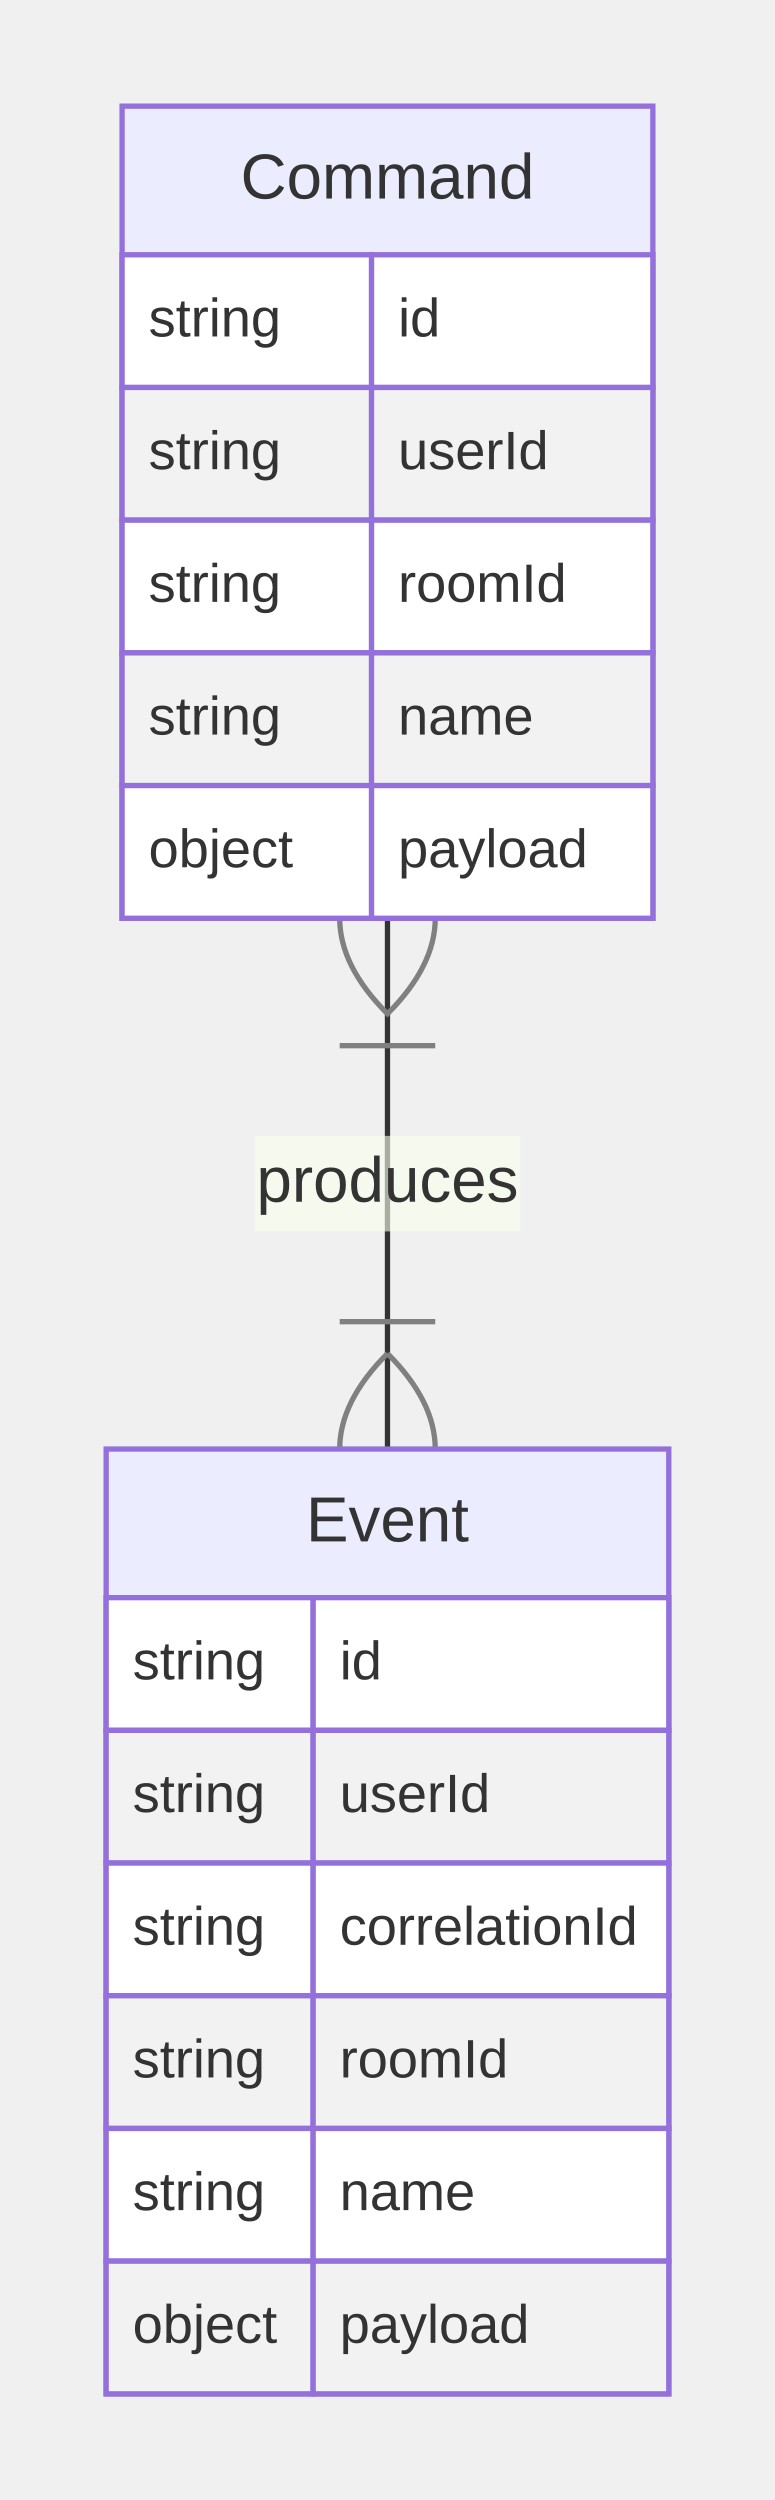
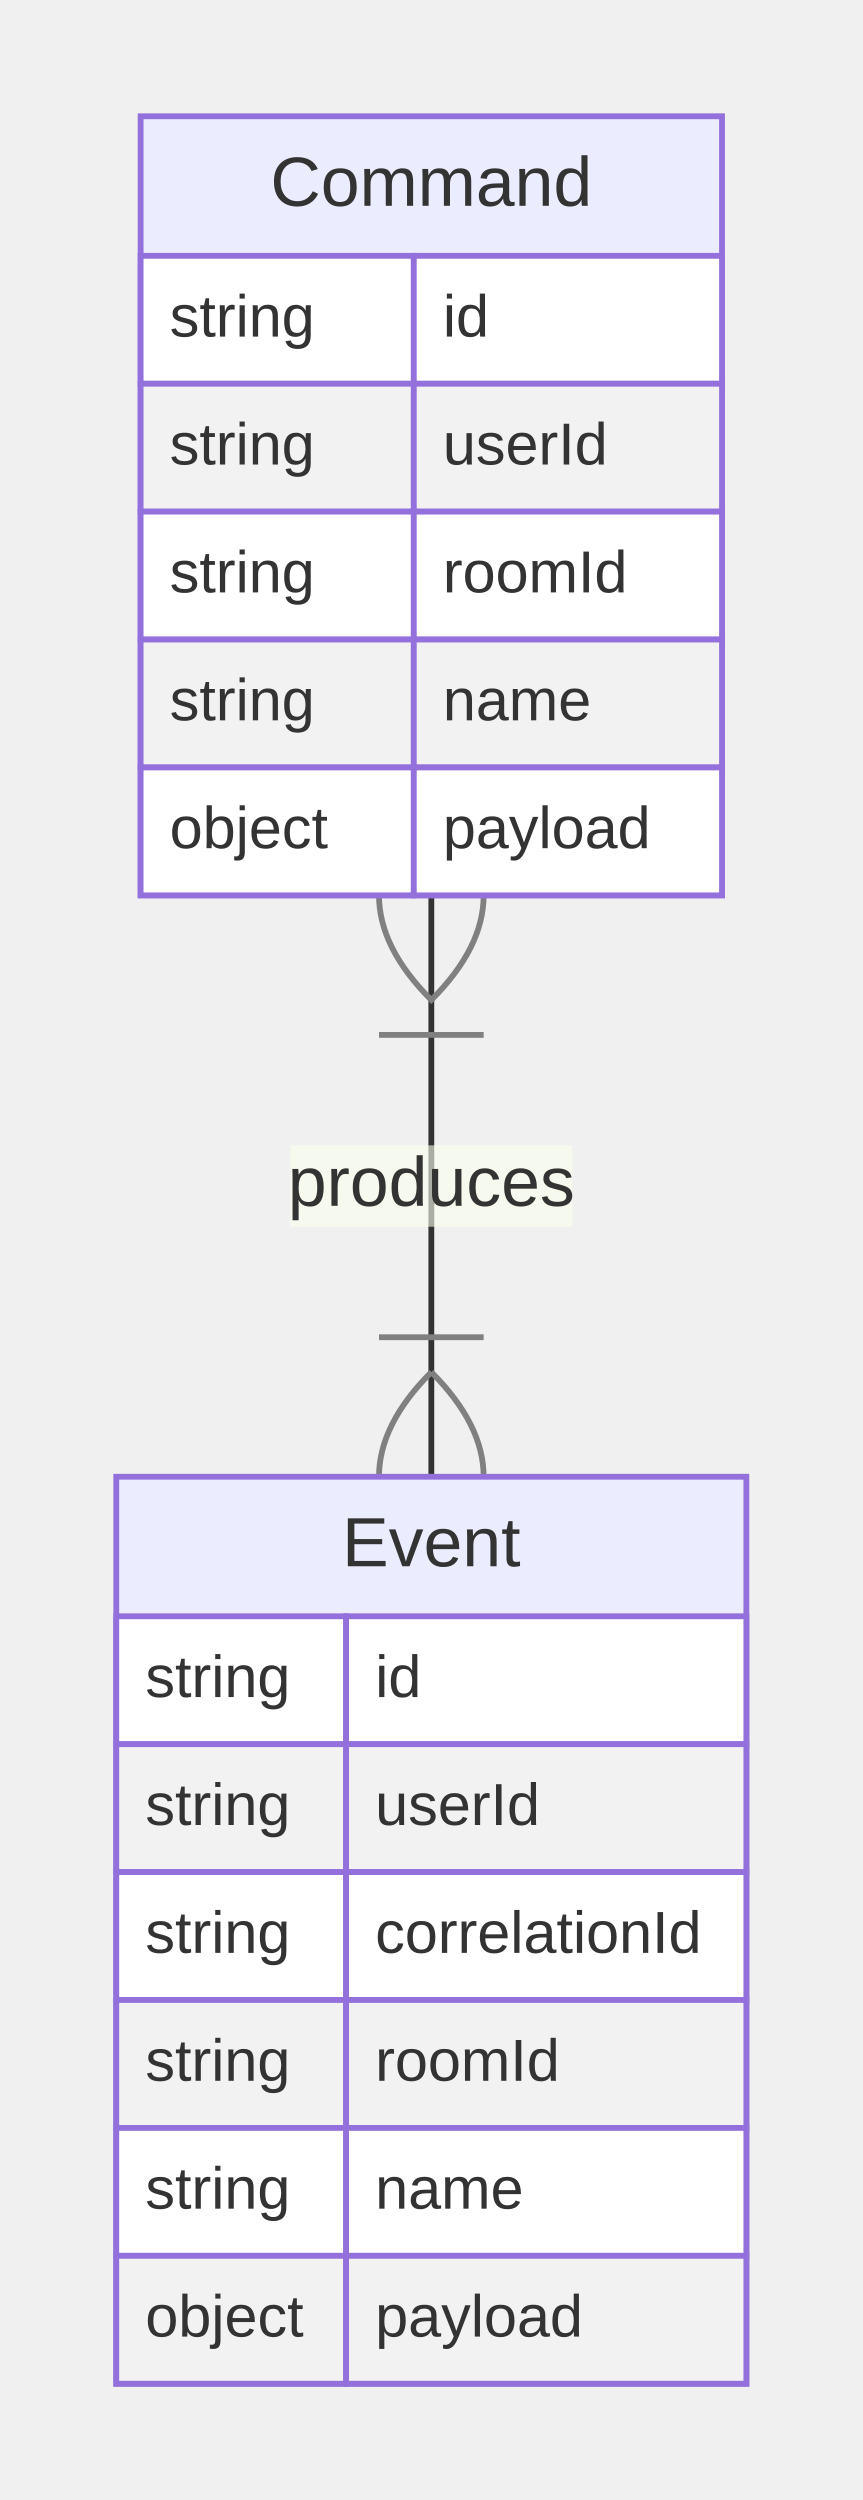
- <svg xmlns="http://www.w3.org/2000/svg" id="mermaid-svg" width="100%" height="471" style="max-width: 146px;" viewBox="0 0 146 471">
+ <svg xmlns="http://www.w3.org/2000/svg" id="mermaid-svg" width="100%" height="430" style="max-width: 148.375px;" viewBox="0 0 148.375 430">
  <style>#mermaid-svg {font-family:"trebuchet ms",verdana,arial,sans-serif;font-size:16px;fill:#333;}#mermaid-svg .error-icon{fill:#552222;}#mermaid-svg .error-text{fill:#552222;stroke:#552222;}#mermaid-svg .edge-thickness-normal{stroke-width:2px;}#mermaid-svg .edge-thickness-thick{stroke-width:3.5px;}#mermaid-svg .edge-pattern-solid{stroke-dasharray:0;}#mermaid-svg .edge-pattern-dashed{stroke-dasharray:3;}#mermaid-svg .edge-pattern-dotted{stroke-dasharray:2;}#mermaid-svg .marker{fill:#333333;stroke:#333333;}#mermaid-svg .marker.cross{stroke:#333333;}#mermaid-svg svg{font-family:"trebuchet ms",verdana,arial,sans-serif;font-size:16px;}#mermaid-svg .entityBox{fill:#ECECFF;stroke:#9370DB;}#mermaid-svg .attributeBoxOdd{fill:#ffffff;stroke:#9370DB;}#mermaid-svg .attributeBoxEven{fill:#f2f2f2;stroke:#9370DB;}#mermaid-svg .relationshipLabelBox{fill:hsl(80, 100%, 96.275%);opacity:0.7;background-color:hsl(80, 100%, 96.275%);}#mermaid-svg .relationshipLabelBox rect{opacity:0.5;}#mermaid-svg .relationshipLine{stroke:#333333;}#mermaid-svg :root{--mermaid-font-family:"trebuchet ms",verdana,arial,sans-serif;}</style>
  <g />
  <defs>
    <marker id="ONLY_ONE_START" refX="0" refY="9" markerWidth="18" markerHeight="18" orient="auto">
      <path stroke="gray" fill="none" d="M9,0 L9,18 M15,0 L15,18" />
    </marker>
  </defs>
  <defs>
    <marker id="ONLY_ONE_END" refX="18" refY="9" markerWidth="18" markerHeight="18" orient="auto">
      <path stroke="gray" fill="none" d="M3,0 L3,18 M9,0 L9,18" />
    </marker>
  </defs>
  <defs>
    <marker id="ZERO_OR_ONE_START" refX="0" refY="9" markerWidth="30" markerHeight="18" orient="auto">
      <circle stroke="gray" fill="white" cx="21" cy="9" r="6" />
      <path stroke="gray" fill="none" d="M9,0 L9,18" />
    </marker>
  </defs>
  <defs>
    <marker id="ZERO_OR_ONE_END" refX="30" refY="9" markerWidth="30" markerHeight="18" orient="auto">
      <circle stroke="gray" fill="white" cx="9" cy="9" r="6" />
      <path stroke="gray" fill="none" d="M21,0 L21,18" />
    </marker>
  </defs>
  <defs>
    <marker id="ONE_OR_MORE_START" refX="18" refY="18" markerWidth="45" markerHeight="36" orient="auto">
      <path stroke="gray" fill="none" d="M0,18 Q 18,0 36,18 Q 18,36 0,18 M42,9 L42,27" />
    </marker>
  </defs>
  <defs>
    <marker id="ONE_OR_MORE_END" refX="27" refY="18" markerWidth="45" markerHeight="36" orient="auto">
      <path stroke="gray" fill="none" d="M3,9 L3,27 M9,18 Q27,0 45,18 Q27,36 9,18" />
    </marker>
  </defs>
  <defs>
    <marker id="ZERO_OR_MORE_START" refX="18" refY="18" markerWidth="57" markerHeight="36" orient="auto">
      <circle stroke="gray" fill="white" cx="48" cy="18" r="6" />
      <path stroke="gray" fill="none" d="M0,18 Q18,0 36,18 Q18,36 0,18" />
    </marker>
  </defs>
  <defs>
    <marker id="ZERO_OR_MORE_END" refX="39" refY="18" markerWidth="57" markerHeight="36" orient="auto">
      <circle stroke="gray" fill="white" cx="9" cy="18" r="6" />
      <path stroke="gray" fill="none" d="M21,18 Q39,0 57,18 Q39,36 21,18" />
    </marker>
  </defs>
-   <path class="er relationshipLine" d="M73,173L73,181.333C73,189.667,73,206.333,73,223C73,239.667,73,256.333,73,264.667L73,273" stroke="gray" fill="none" marker-end="url(#ONE_OR_MORE_END)" marker-start="url(#ONE_OR_MORE_START)" />
-   <g id="Command" transform="translate(23,20 )">
-     <rect class="er entityBox" fill="honeydew" fill-opacity="100%" stroke="gray" x="0" y="0" width="100" height="153" />
-     <text class="er entityLabel" id="entity-Command" x="0" y="0" dominant-baseline="middle" text-anchor="middle" style="font-family: &quot;trebuchet ms&quot;, verdana, arial, sans-serif;; font-size: 12px" transform="translate(50,14)">Command</text>
-     <rect class="er attributeBoxOdd" fill="honeydew" fill-opacity="100%" stroke="gray" x="0" y="28" width="47" height="25" />
-     <text class="er entityLabel" id="entity-Command-attr-1-type" x="0" y="0" dominant-baseline="middle" text-anchor="left" style="font-family: &quot;trebuchet ms&quot;, verdana, arial, sans-serif;; font-size: 10.2px" transform="translate(5,40.5)">string</text>
-     <rect class="er attributeBoxOdd" fill="honeydew" fill-opacity="100%" stroke="gray" x="47" y="28" width="53" height="25" />
-     <text class="er entityLabel" id="entity-Command-attr-1-name" x="0" y="0" dominant-baseline="middle" text-anchor="left" style="font-family: &quot;trebuchet ms&quot;, verdana, arial, sans-serif;; font-size: 10.2px" transform="translate(52,40.5)">id</text>
-     <rect class="er attributeBoxEven" fill="honeydew" fill-opacity="100%" stroke="gray" x="0" y="53" width="47" height="25" />
-     <text class="er entityLabel" id="entity-Command-attr-2-type" x="0" y="0" dominant-baseline="middle" text-anchor="left" style="font-family: &quot;trebuchet ms&quot;, verdana, arial, sans-serif;; font-size: 10.2px" transform="translate(5,65.5)">string</text>
-     <rect class="er attributeBoxEven" fill="honeydew" fill-opacity="100%" stroke="gray" x="47" y="53" width="53" height="25" />
-     <text class="er entityLabel" id="entity-Command-attr-2-name" x="0" y="0" dominant-baseline="middle" text-anchor="left" style="font-family: &quot;trebuchet ms&quot;, verdana, arial, sans-serif;; font-size: 10.2px" transform="translate(52,65.5)">userId</text>
-     <rect class="er attributeBoxOdd" fill="honeydew" fill-opacity="100%" stroke="gray" x="0" y="78" width="47" height="25" />
-     <text class="er entityLabel" id="entity-Command-attr-3-type" x="0" y="0" dominant-baseline="middle" text-anchor="left" style="font-family: &quot;trebuchet ms&quot;, verdana, arial, sans-serif;; font-size: 10.2px" transform="translate(5,90.5)">string</text>
-     <rect class="er attributeBoxOdd" fill="honeydew" fill-opacity="100%" stroke="gray" x="47" y="78" width="53" height="25" />
-     <text class="er entityLabel" id="entity-Command-attr-3-name" x="0" y="0" dominant-baseline="middle" text-anchor="left" style="font-family: &quot;trebuchet ms&quot;, verdana, arial, sans-serif;; font-size: 10.2px" transform="translate(52,90.5)">roomId</text>
-     <rect class="er attributeBoxEven" fill="honeydew" fill-opacity="100%" stroke="gray" x="0" y="103" width="47" height="25" />
-     <text class="er entityLabel" id="entity-Command-attr-4-type" x="0" y="0" dominant-baseline="middle" text-anchor="left" style="font-family: &quot;trebuchet ms&quot;, verdana, arial, sans-serif;; font-size: 10.2px" transform="translate(5,115.5)">string</text>
-     <rect class="er attributeBoxEven" fill="honeydew" fill-opacity="100%" stroke="gray" x="47" y="103" width="53" height="25" />
-     <text class="er entityLabel" id="entity-Command-attr-4-name" x="0" y="0" dominant-baseline="middle" text-anchor="left" style="font-family: &quot;trebuchet ms&quot;, verdana, arial, sans-serif;; font-size: 10.2px" transform="translate(52,115.5)">name</text>
-     <rect class="er attributeBoxOdd" fill="honeydew" fill-opacity="100%" stroke="gray" x="0" y="128" width="47" height="25" />
-     <text class="er entityLabel" id="entity-Command-attr-5-type" x="0" y="0" dominant-baseline="middle" text-anchor="left" style="font-family: &quot;trebuchet ms&quot;, verdana, arial, sans-serif;; font-size: 10.2px" transform="translate(5,140.5)">object</text>
-     <rect class="er attributeBoxOdd" fill="honeydew" fill-opacity="100%" stroke="gray" x="47" y="128" width="53" height="25" />
-     <text class="er entityLabel" id="entity-Command-attr-5-name" x="0" y="0" dominant-baseline="middle" text-anchor="left" style="font-family: &quot;trebuchet ms&quot;, verdana, arial, sans-serif;; font-size: 10.2px" transform="translate(52,140.5)">payload</text>
+   <path class="er relationshipLine" d="M74.188,154L74.188,162.333C74.188,170.667,74.188,187.333,74.188,204C74.188,220.667,74.188,237.333,74.188,245.667L74.188,254" stroke="gray" fill="none" marker-end="url(#ONE_OR_MORE_END)" marker-start="url(#ONE_OR_MORE_START)" />
+   <g id="Command" transform="translate(24.1875,20 )">
+     <rect class="er entityBox" fill="honeydew" fill-opacity="100%" stroke="gray" x="0" y="0" width="100" height="134" />
+     <text class="er entityLabel" id="entity-Command" x="0" y="0" dominant-baseline="middle" text-anchor="middle" style="font-family: &quot;trebuchet ms&quot;, verdana, arial, sans-serif;; font-size: 12px" transform="translate(50,12)">Command</text>
+     <rect class="er attributeBoxOdd" fill="honeydew" fill-opacity="100%" stroke="gray" x="0" y="24" width="46.984" height="22" />
+     <text class="er entityLabel" id="entity-Command-attr-1-type" x="0" y="0" dominant-baseline="middle" text-anchor="left" style="font-family: &quot;trebuchet ms&quot;, verdana, arial, sans-serif;; font-size: 10.2px" transform="translate(5,35)">string</text>
+     <rect class="er attributeBoxOdd" fill="honeydew" fill-opacity="100%" stroke="gray" x="46.984" y="24" width="53.016" height="22" />
+     <text class="er entityLabel" id="entity-Command-attr-1-name" x="0" y="0" dominant-baseline="middle" text-anchor="left" style="font-family: &quot;trebuchet ms&quot;, verdana, arial, sans-serif;; font-size: 10.2px" transform="translate(51.98438,35)">id</text>
+     <rect class="er attributeBoxEven" fill="honeydew" fill-opacity="100%" stroke="gray" x="0" y="46" width="46.984" height="22" />
+     <text class="er entityLabel" id="entity-Command-attr-2-type" x="0" y="0" dominant-baseline="middle" text-anchor="left" style="font-family: &quot;trebuchet ms&quot;, verdana, arial, sans-serif;; font-size: 10.2px" transform="translate(5,57)">string</text>
+     <rect class="er attributeBoxEven" fill="honeydew" fill-opacity="100%" stroke="gray" x="46.984" y="46" width="53.016" height="22" />
+     <text class="er entityLabel" id="entity-Command-attr-2-name" x="0" y="0" dominant-baseline="middle" text-anchor="left" style="font-family: &quot;trebuchet ms&quot;, verdana, arial, sans-serif;; font-size: 10.2px" transform="translate(51.98438,57)">userId</text>
+     <rect class="er attributeBoxOdd" fill="honeydew" fill-opacity="100%" stroke="gray" x="0" y="68" width="46.984" height="22" />
+     <text class="er entityLabel" id="entity-Command-attr-3-type" x="0" y="0" dominant-baseline="middle" text-anchor="left" style="font-family: &quot;trebuchet ms&quot;, verdana, arial, sans-serif;; font-size: 10.2px" transform="translate(5,79)">string</text>
+     <rect class="er attributeBoxOdd" fill="honeydew" fill-opacity="100%" stroke="gray" x="46.984" y="68" width="53.016" height="22" />
+     <text class="er entityLabel" id="entity-Command-attr-3-name" x="0" y="0" dominant-baseline="middle" text-anchor="left" style="font-family: &quot;trebuchet ms&quot;, verdana, arial, sans-serif;; font-size: 10.2px" transform="translate(51.98438,79)">roomId</text>
+     <rect class="er attributeBoxEven" fill="honeydew" fill-opacity="100%" stroke="gray" x="0" y="90" width="46.984" height="22" />
+     <text class="er entityLabel" id="entity-Command-attr-4-type" x="0" y="0" dominant-baseline="middle" text-anchor="left" style="font-family: &quot;trebuchet ms&quot;, verdana, arial, sans-serif;; font-size: 10.2px" transform="translate(5,101)">string</text>
+     <rect class="er attributeBoxEven" fill="honeydew" fill-opacity="100%" stroke="gray" x="46.984" y="90" width="53.016" height="22" />
+     <text class="er entityLabel" id="entity-Command-attr-4-name" x="0" y="0" dominant-baseline="middle" text-anchor="left" style="font-family: &quot;trebuchet ms&quot;, verdana, arial, sans-serif;; font-size: 10.2px" transform="translate(51.98438,101)">name</text>
+     <rect class="er attributeBoxOdd" fill="honeydew" fill-opacity="100%" stroke="gray" x="0" y="112" width="46.984" height="22" />
+     <text class="er entityLabel" id="entity-Command-attr-5-type" x="0" y="0" dominant-baseline="middle" text-anchor="left" style="font-family: &quot;trebuchet ms&quot;, verdana, arial, sans-serif;; font-size: 10.2px" transform="translate(5,123)">object</text>
+     <rect class="er attributeBoxOdd" fill="honeydew" fill-opacity="100%" stroke="gray" x="46.984" y="112" width="53.016" height="22" />
+     <text class="er entityLabel" id="entity-Command-attr-5-name" x="0" y="0" dominant-baseline="middle" text-anchor="left" style="font-family: &quot;trebuchet ms&quot;, verdana, arial, sans-serif;; font-size: 10.2px" transform="translate(51.98438,123)">payload</text>
  </g>
-   <g id="Event" transform="translate(20,273 )">
-     <rect class="er entityBox" fill="honeydew" fill-opacity="100%" stroke="gray" x="0" y="0" width="106" height="178" />
-     <text class="er entityLabel" id="entity-Event" x="0" y="0" dominant-baseline="middle" text-anchor="middle" style="font-family: &quot;trebuchet ms&quot;, verdana, arial, sans-serif;; font-size: 12px" transform="translate(53,14)">Event</text>
-     <rect class="er attributeBoxOdd" fill="honeydew" fill-opacity="100%" stroke="gray" x="0" y="28" width="39" height="25" />
-     <text class="er entityLabel" id="entity-Event-attr-1-type" x="0" y="0" dominant-baseline="middle" text-anchor="left" style="font-family: &quot;trebuchet ms&quot;, verdana, arial, sans-serif;; font-size: 10.2px" transform="translate(5,40.5)">string</text>
-     <rect class="er attributeBoxOdd" fill="honeydew" fill-opacity="100%" stroke="gray" x="39" y="28" width="67" height="25" />
-     <text class="er entityLabel" id="entity-Event-attr-1-name" x="0" y="0" dominant-baseline="middle" text-anchor="left" style="font-family: &quot;trebuchet ms&quot;, verdana, arial, sans-serif;; font-size: 10.2px" transform="translate(44,40.5)">id</text>
-     <rect class="er attributeBoxEven" fill="honeydew" fill-opacity="100%" stroke="gray" x="0" y="53" width="39" height="25" />
-     <text class="er entityLabel" id="entity-Event-attr-2-type" x="0" y="0" dominant-baseline="middle" text-anchor="left" style="font-family: &quot;trebuchet ms&quot;, verdana, arial, sans-serif;; font-size: 10.2px" transform="translate(5,65.5)">string</text>
-     <rect class="er attributeBoxEven" fill="honeydew" fill-opacity="100%" stroke="gray" x="39" y="53" width="67" height="25" />
-     <text class="er entityLabel" id="entity-Event-attr-2-name" x="0" y="0" dominant-baseline="middle" text-anchor="left" style="font-family: &quot;trebuchet ms&quot;, verdana, arial, sans-serif;; font-size: 10.2px" transform="translate(44,65.5)">userId</text>
-     <rect class="er attributeBoxOdd" fill="honeydew" fill-opacity="100%" stroke="gray" x="0" y="78" width="39" height="25" />
-     <text class="er entityLabel" id="entity-Event-attr-3-type" x="0" y="0" dominant-baseline="middle" text-anchor="left" style="font-family: &quot;trebuchet ms&quot;, verdana, arial, sans-serif;; font-size: 10.2px" transform="translate(5,90.5)">string</text>
-     <rect class="er attributeBoxOdd" fill="honeydew" fill-opacity="100%" stroke="gray" x="39" y="78" width="67" height="25" />
-     <text class="er entityLabel" id="entity-Event-attr-3-name" x="0" y="0" dominant-baseline="middle" text-anchor="left" style="font-family: &quot;trebuchet ms&quot;, verdana, arial, sans-serif;; font-size: 10.2px" transform="translate(44,90.5)">correlationId</text>
-     <rect class="er attributeBoxEven" fill="honeydew" fill-opacity="100%" stroke="gray" x="0" y="103" width="39" height="25" />
-     <text class="er entityLabel" id="entity-Event-attr-4-type" x="0" y="0" dominant-baseline="middle" text-anchor="left" style="font-family: &quot;trebuchet ms&quot;, verdana, arial, sans-serif;; font-size: 10.2px" transform="translate(5,115.5)">string</text>
-     <rect class="er attributeBoxEven" fill="honeydew" fill-opacity="100%" stroke="gray" x="39" y="103" width="67" height="25" />
-     <text class="er entityLabel" id="entity-Event-attr-4-name" x="0" y="0" dominant-baseline="middle" text-anchor="left" style="font-family: &quot;trebuchet ms&quot;, verdana, arial, sans-serif;; font-size: 10.2px" transform="translate(44,115.5)">roomId</text>
-     <rect class="er attributeBoxOdd" fill="honeydew" fill-opacity="100%" stroke="gray" x="0" y="128" width="39" height="25" />
-     <text class="er entityLabel" id="entity-Event-attr-5-type" x="0" y="0" dominant-baseline="middle" text-anchor="left" style="font-family: &quot;trebuchet ms&quot;, verdana, arial, sans-serif;; font-size: 10.2px" transform="translate(5,140.5)">string</text>
-     <rect class="er attributeBoxOdd" fill="honeydew" fill-opacity="100%" stroke="gray" x="39" y="128" width="67" height="25" />
-     <text class="er entityLabel" id="entity-Event-attr-5-name" x="0" y="0" dominant-baseline="middle" text-anchor="left" style="font-family: &quot;trebuchet ms&quot;, verdana, arial, sans-serif;; font-size: 10.2px" transform="translate(44,140.5)">name</text>
-     <rect class="er attributeBoxEven" fill="honeydew" fill-opacity="100%" stroke="gray" x="0" y="153" width="39" height="25" />
-     <text class="er entityLabel" id="entity-Event-attr-6-type" x="0" y="0" dominant-baseline="middle" text-anchor="left" style="font-family: &quot;trebuchet ms&quot;, verdana, arial, sans-serif;; font-size: 10.2px" transform="translate(5,165.5)">object</text>
-     <rect class="er attributeBoxEven" fill="honeydew" fill-opacity="100%" stroke="gray" x="39" y="153" width="67" height="25" />
-     <text class="er entityLabel" id="entity-Event-attr-6-name" x="0" y="0" dominant-baseline="middle" text-anchor="left" style="font-family: &quot;trebuchet ms&quot;, verdana, arial, sans-serif;; font-size: 10.2px" transform="translate(44,165.5)">payload</text>
+   <g id="Event" transform="translate(20,254 )">
+     <rect class="er entityBox" fill="honeydew" fill-opacity="100%" stroke="gray" x="0" y="0" width="108.375" height="156" />
+     <text class="er entityLabel" id="entity-Event" x="0" y="0" dominant-baseline="middle" text-anchor="middle" style="font-family: &quot;trebuchet ms&quot;, verdana, arial, sans-serif;; font-size: 12px" transform="translate(54.1875,12)">Event</text>
+     <rect class="er attributeBoxOdd" fill="honeydew" fill-opacity="100%" stroke="gray" x="0" y="24" width="39.531" height="22" />
+     <text class="er entityLabel" id="entity-Event-attr-1-type" x="0" y="0" dominant-baseline="middle" text-anchor="left" style="font-family: &quot;trebuchet ms&quot;, verdana, arial, sans-serif;; font-size: 10.2px" transform="translate(5,35)">string</text>
+     <rect class="er attributeBoxOdd" fill="honeydew" fill-opacity="100%" stroke="gray" x="39.531" y="24" width="68.844" height="22" />
+     <text class="er entityLabel" id="entity-Event-attr-1-name" x="0" y="0" dominant-baseline="middle" text-anchor="left" style="font-family: &quot;trebuchet ms&quot;, verdana, arial, sans-serif;; font-size: 10.2px" transform="translate(44.53125,35)">id</text>
+     <rect class="er attributeBoxEven" fill="honeydew" fill-opacity="100%" stroke="gray" x="0" y="46" width="39.531" height="22" />
+     <text class="er entityLabel" id="entity-Event-attr-2-type" x="0" y="0" dominant-baseline="middle" text-anchor="left" style="font-family: &quot;trebuchet ms&quot;, verdana, arial, sans-serif;; font-size: 10.2px" transform="translate(5,57)">string</text>
+     <rect class="er attributeBoxEven" fill="honeydew" fill-opacity="100%" stroke="gray" x="39.531" y="46" width="68.844" height="22" />
+     <text class="er entityLabel" id="entity-Event-attr-2-name" x="0" y="0" dominant-baseline="middle" text-anchor="left" style="font-family: &quot;trebuchet ms&quot;, verdana, arial, sans-serif;; font-size: 10.2px" transform="translate(44.53125,57)">userId</text>
+     <rect class="er attributeBoxOdd" fill="honeydew" fill-opacity="100%" stroke="gray" x="0" y="68" width="39.531" height="22" />
+     <text class="er entityLabel" id="entity-Event-attr-3-type" x="0" y="0" dominant-baseline="middle" text-anchor="left" style="font-family: &quot;trebuchet ms&quot;, verdana, arial, sans-serif;; font-size: 10.2px" transform="translate(5,79)">string</text>
+     <rect class="er attributeBoxOdd" fill="honeydew" fill-opacity="100%" stroke="gray" x="39.531" y="68" width="68.844" height="22" />
+     <text class="er entityLabel" id="entity-Event-attr-3-name" x="0" y="0" dominant-baseline="middle" text-anchor="left" style="font-family: &quot;trebuchet ms&quot;, verdana, arial, sans-serif;; font-size: 10.2px" transform="translate(44.53125,79)">correlationId</text>
+     <rect class="er attributeBoxEven" fill="honeydew" fill-opacity="100%" stroke="gray" x="0" y="90" width="39.531" height="22" />
+     <text class="er entityLabel" id="entity-Event-attr-4-type" x="0" y="0" dominant-baseline="middle" text-anchor="left" style="font-family: &quot;trebuchet ms&quot;, verdana, arial, sans-serif;; font-size: 10.2px" transform="translate(5,101)">string</text>
+     <rect class="er attributeBoxEven" fill="honeydew" fill-opacity="100%" stroke="gray" x="39.531" y="90" width="68.844" height="22" />
+     <text class="er entityLabel" id="entity-Event-attr-4-name" x="0" y="0" dominant-baseline="middle" text-anchor="left" style="font-family: &quot;trebuchet ms&quot;, verdana, arial, sans-serif;; font-size: 10.2px" transform="translate(44.53125,101)">roomId</text>
+     <rect class="er attributeBoxOdd" fill="honeydew" fill-opacity="100%" stroke="gray" x="0" y="112" width="39.531" height="22" />
+     <text class="er entityLabel" id="entity-Event-attr-5-type" x="0" y="0" dominant-baseline="middle" text-anchor="left" style="font-family: &quot;trebuchet ms&quot;, verdana, arial, sans-serif;; font-size: 10.2px" transform="translate(5,123)">string</text>
+     <rect class="er attributeBoxOdd" fill="honeydew" fill-opacity="100%" stroke="gray" x="39.531" y="112" width="68.844" height="22" />
+     <text class="er entityLabel" id="entity-Event-attr-5-name" x="0" y="0" dominant-baseline="middle" text-anchor="left" style="font-family: &quot;trebuchet ms&quot;, verdana, arial, sans-serif;; font-size: 10.2px" transform="translate(44.53125,123)">name</text>
+     <rect class="er attributeBoxEven" fill="honeydew" fill-opacity="100%" stroke="gray" x="0" y="134" width="39.531" height="22" />
+     <text class="er entityLabel" id="entity-Event-attr-6-type" x="0" y="0" dominant-baseline="middle" text-anchor="left" style="font-family: &quot;trebuchet ms&quot;, verdana, arial, sans-serif;; font-size: 10.2px" transform="translate(5,145)">object</text>
+     <rect class="er attributeBoxEven" fill="honeydew" fill-opacity="100%" stroke="gray" x="39.531" y="134" width="68.844" height="22" />
+     <text class="er entityLabel" id="entity-Event-attr-6-name" x="0" y="0" dominant-baseline="middle" text-anchor="left" style="font-family: &quot;trebuchet ms&quot;, verdana, arial, sans-serif;; font-size: 10.2px" transform="translate(44.53125,145)">payload</text>
  </g>
-   <rect class="er relationshipLabelBox" x="48" y="214" width="50" height="18" fill="white" fill-opacity="85%" />
-   <text class="er relationshipLabel" id="rel1" x="73" y="223" text-anchor="middle" dominant-baseline="middle" style="font-family: &quot;trebuchet ms&quot;, verdana, arial, sans-serif;; font-size: 12px">produces</text>
+   <rect class="er relationshipLabelBox" x="49.929" y="197" width="48.518" height="14" fill="white" fill-opacity="85%" />
+   <text class="er relationshipLabel" id="rel1" x="74.188" y="204" text-anchor="middle" dominant-baseline="middle" style="font-family: &quot;trebuchet ms&quot;, verdana, arial, sans-serif;; font-size: 12px">produces</text>
</svg>
